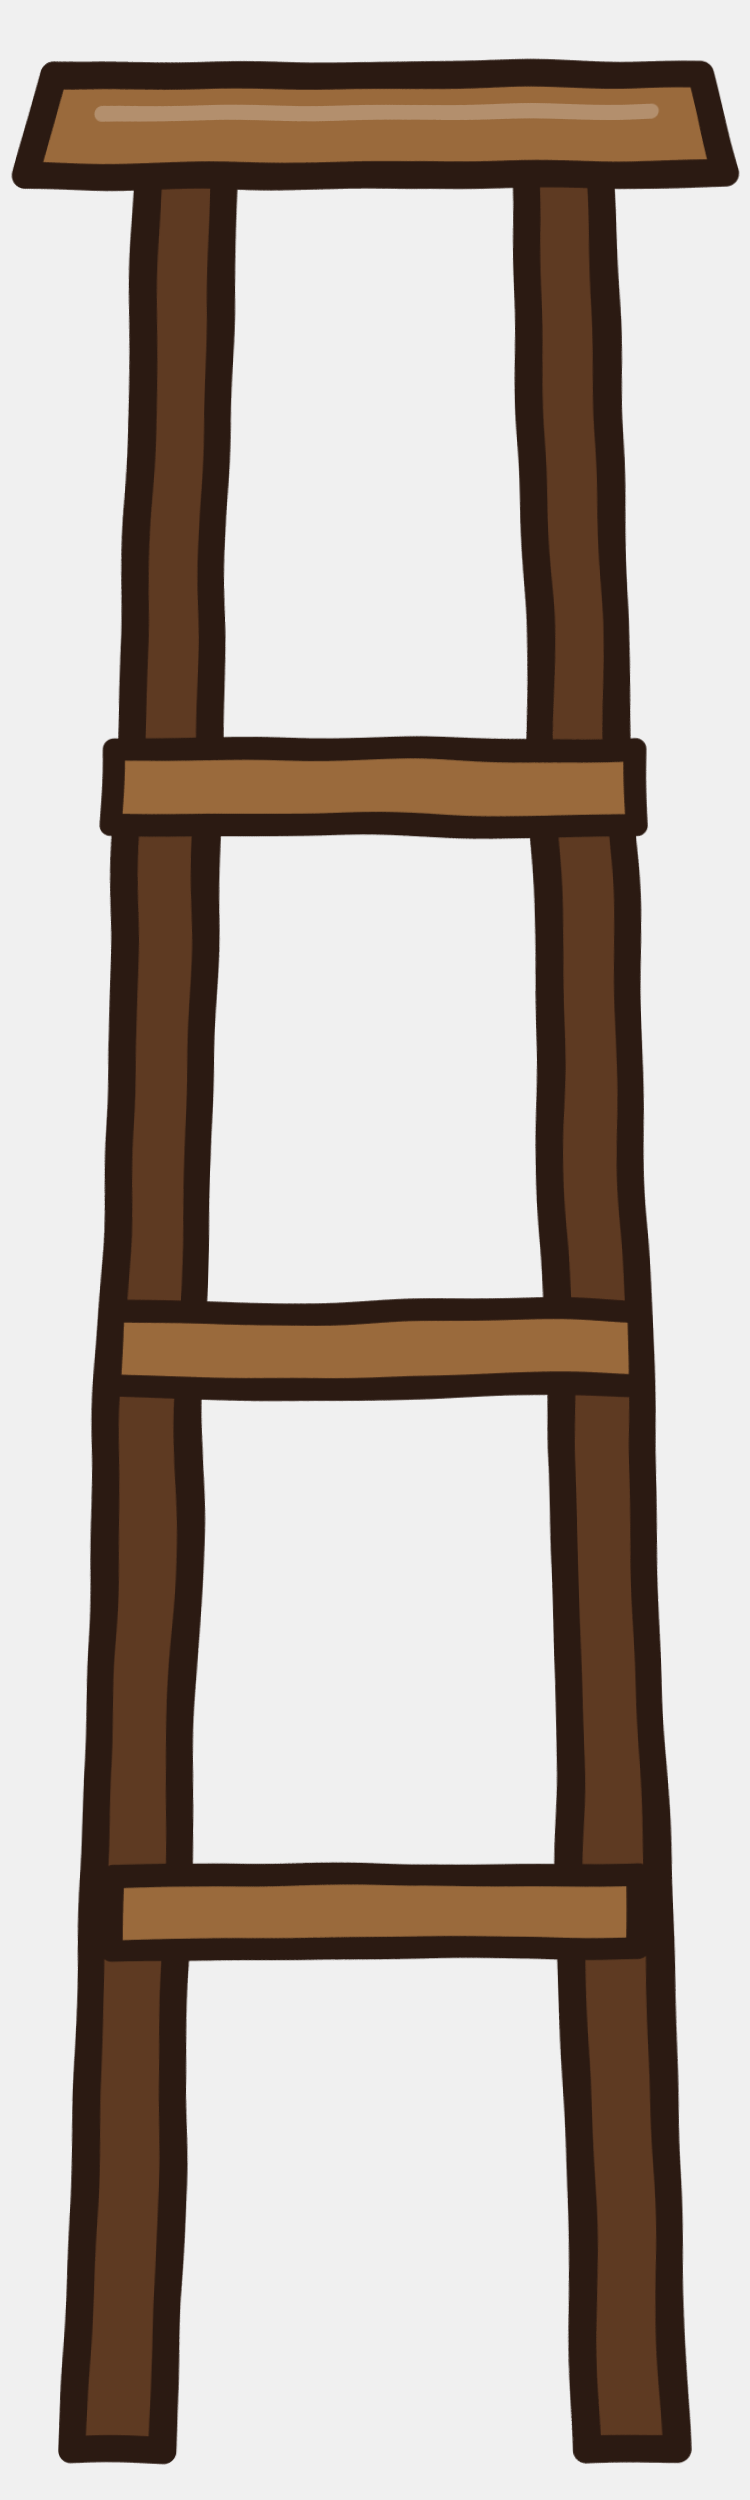
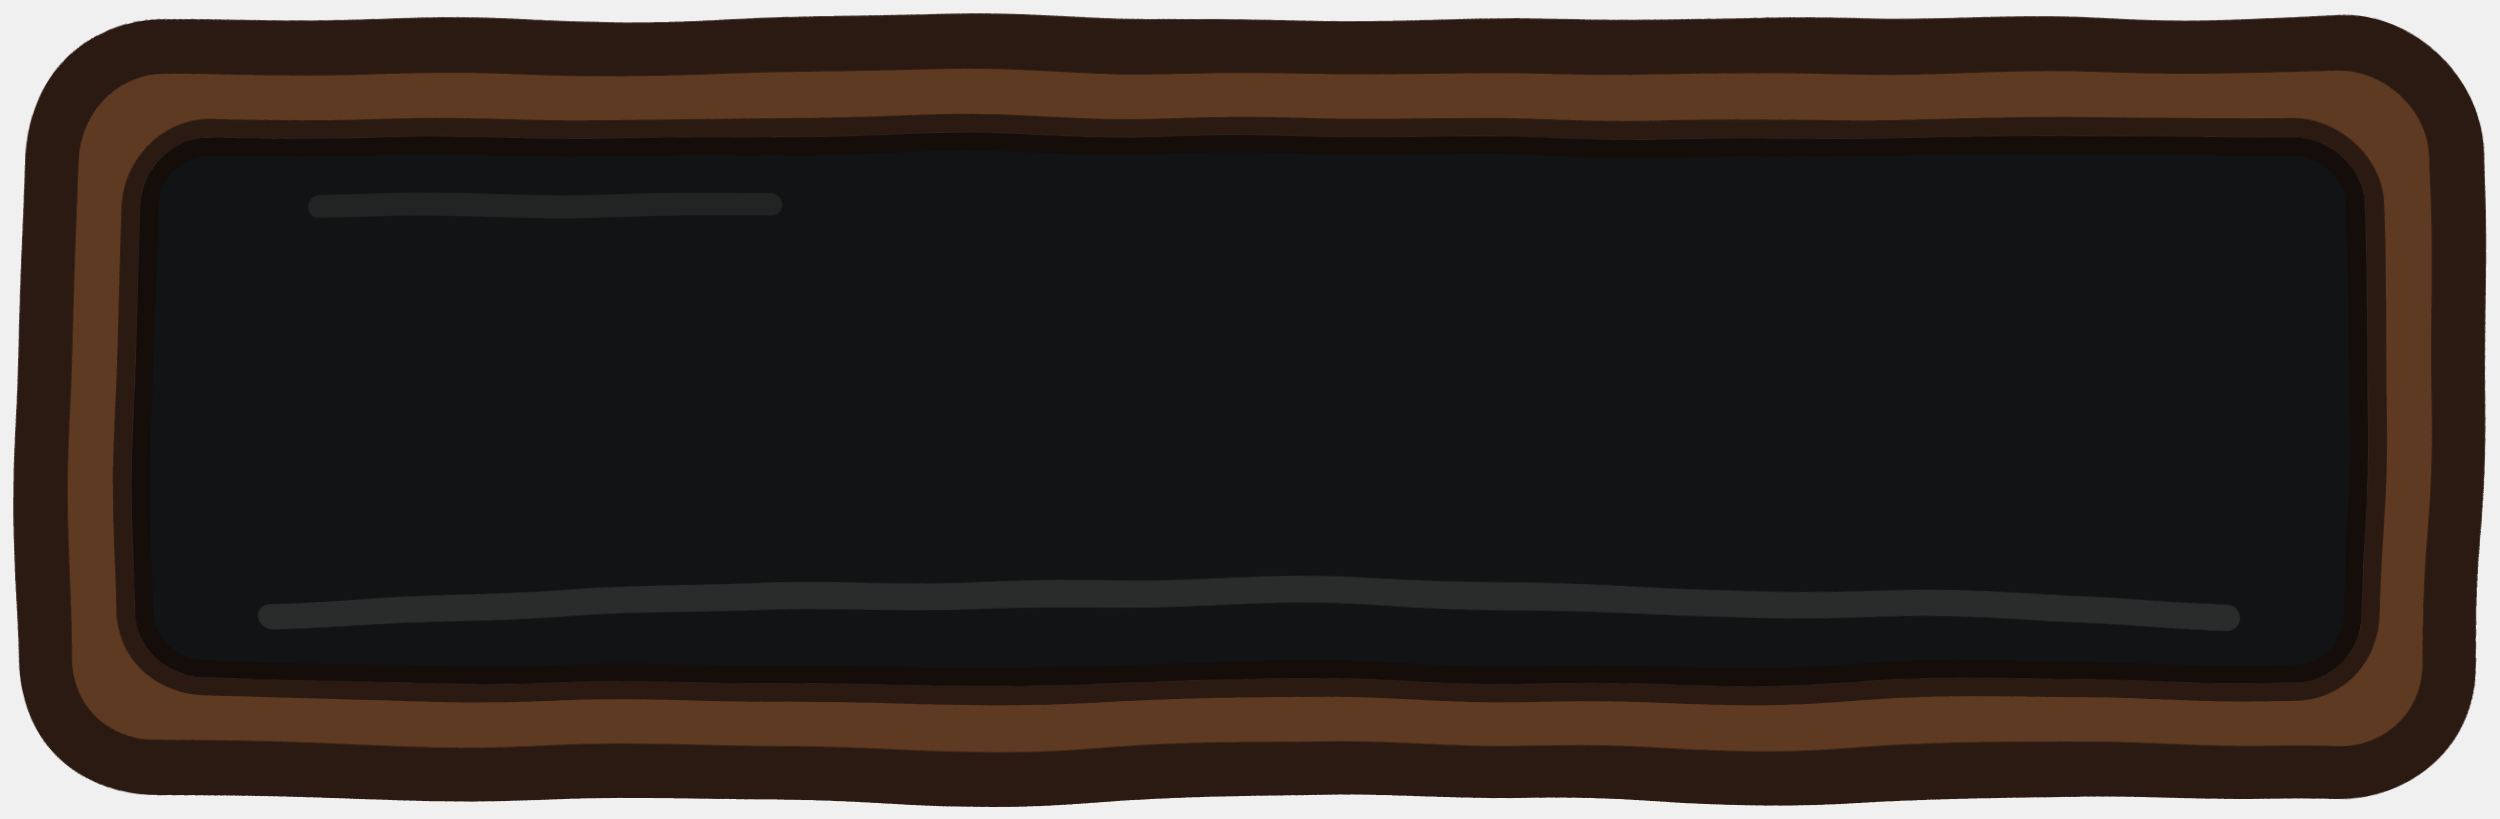
- <svg xmlns="http://www.w3.org/2000/svg" viewBox="0 0 60 200">
+ <svg xmlns="http://www.w3.org/2000/svg" viewBox="0 0 110 36">
  <defs>
    <filter id="grain" x="-5%" y="-5%" width="110%" height="110%">
      <feTurbulence type="fractalNoise" baseFrequency="1.1" numOctaves="2" seed="5" result="noise" />
      <feColorMatrix in="noise" type="saturate" values="0" result="grey" />
      <feComponentTransfer in="grey" result="soft">
        <feFuncA type="table" tableValues="0 0.28" />
      </feComponentTransfer>
      <feComposite in="soft" in2="SourceGraphic" operator="in" result="clipped" />
      <feBlend in="SourceGraphic" in2="clipped" mode="multiply" />
    </filter>
    <filter id="wobble" x="-5%" y="-5%" width="110%" height="110%">
      <feTurbulence type="fractalNoise" baseFrequency="0.06" numOctaves="2" seed="9" result="t" />
      <feDisplacementMap in="SourceGraphic" in2="t" scale="1.1" xChannelSelector="R" yChannelSelector="G" />
    </filter>
  </defs>
  <g stroke-linecap="round" stroke-linejoin="round" filter="url(#wobble)">
-     <path d="M12 12 l-6 184 h7 l5 -184 z" fill="#5e3a22" stroke="#2b1a12" stroke-width="2.2" />
-     <path d="M48 12 l6 184 h-7 l-5 -184 z" fill="#5e3a22" stroke="#2b1a12" stroke-width="2.2" />
-     <path d="M9 60 h42 v6 h-42 z" fill="#9a6a3c" stroke="#2b1a12" stroke-width="1.8" />
-     <path d="M9 105 h42 v6 h-42 z" fill="#9a6a3c" stroke="#2b1a12" stroke-width="1.8" />
-     <path d="M9 150 h42 v6 h-42 z" fill="#9a6a3c" stroke="#2b1a12" stroke-width="1.8" />
-     <path d="M4 6 h52 l2 8 h-56 z" fill="#9a6a3c" stroke="#2b1a12" stroke-width="2.2" />
-     <path d="M8 9 h44" fill="none" stroke="#ffffff" stroke-width="1.2" opacity="0.25" />
+     <path d="M7 2 h96 a5 5 0 0 1 5 5 v22 a5 5 0 0 1 -5 5 h-96 a5 5 0 0 1 -5 -5 v-22 a5 5 0 0 1 5 -5 z" fill="#5e3a22" stroke="#2b1a12" stroke-width="2.4" />
+     <path d="M9 6 h92 a3 3 0 0 1 3 3 v18 a3 3 0 0 1 -3 3 h-92 a3 3 0 0 1 -3 -3 v-18 a3 3 0 0 1 3 -3 z" fill="#23262a" stroke="#2b1a12" stroke-width="1.6" />
+     <path d="M9 6 h92 a3 3 0 0 1 3 3 v18 a3 3 0 0 1 -3 3 h-92 a3 3 0 0 1 -3 -3 v-18 a3 3 0 0 1 3 -3 z" fill="#000" stroke="none" stroke-width="0" filter="url(#grain)" opacity="0.5" />
+     <path d="M12 27 q30 -2 86 0" fill="none" stroke="#e9e2cf" stroke-width="1.2" opacity="0.12" />
+     <path d="M14 9 h20" fill="none" stroke="#e9e2cf" stroke-width="1" opacity="0.08" />
  </g>
</svg>
